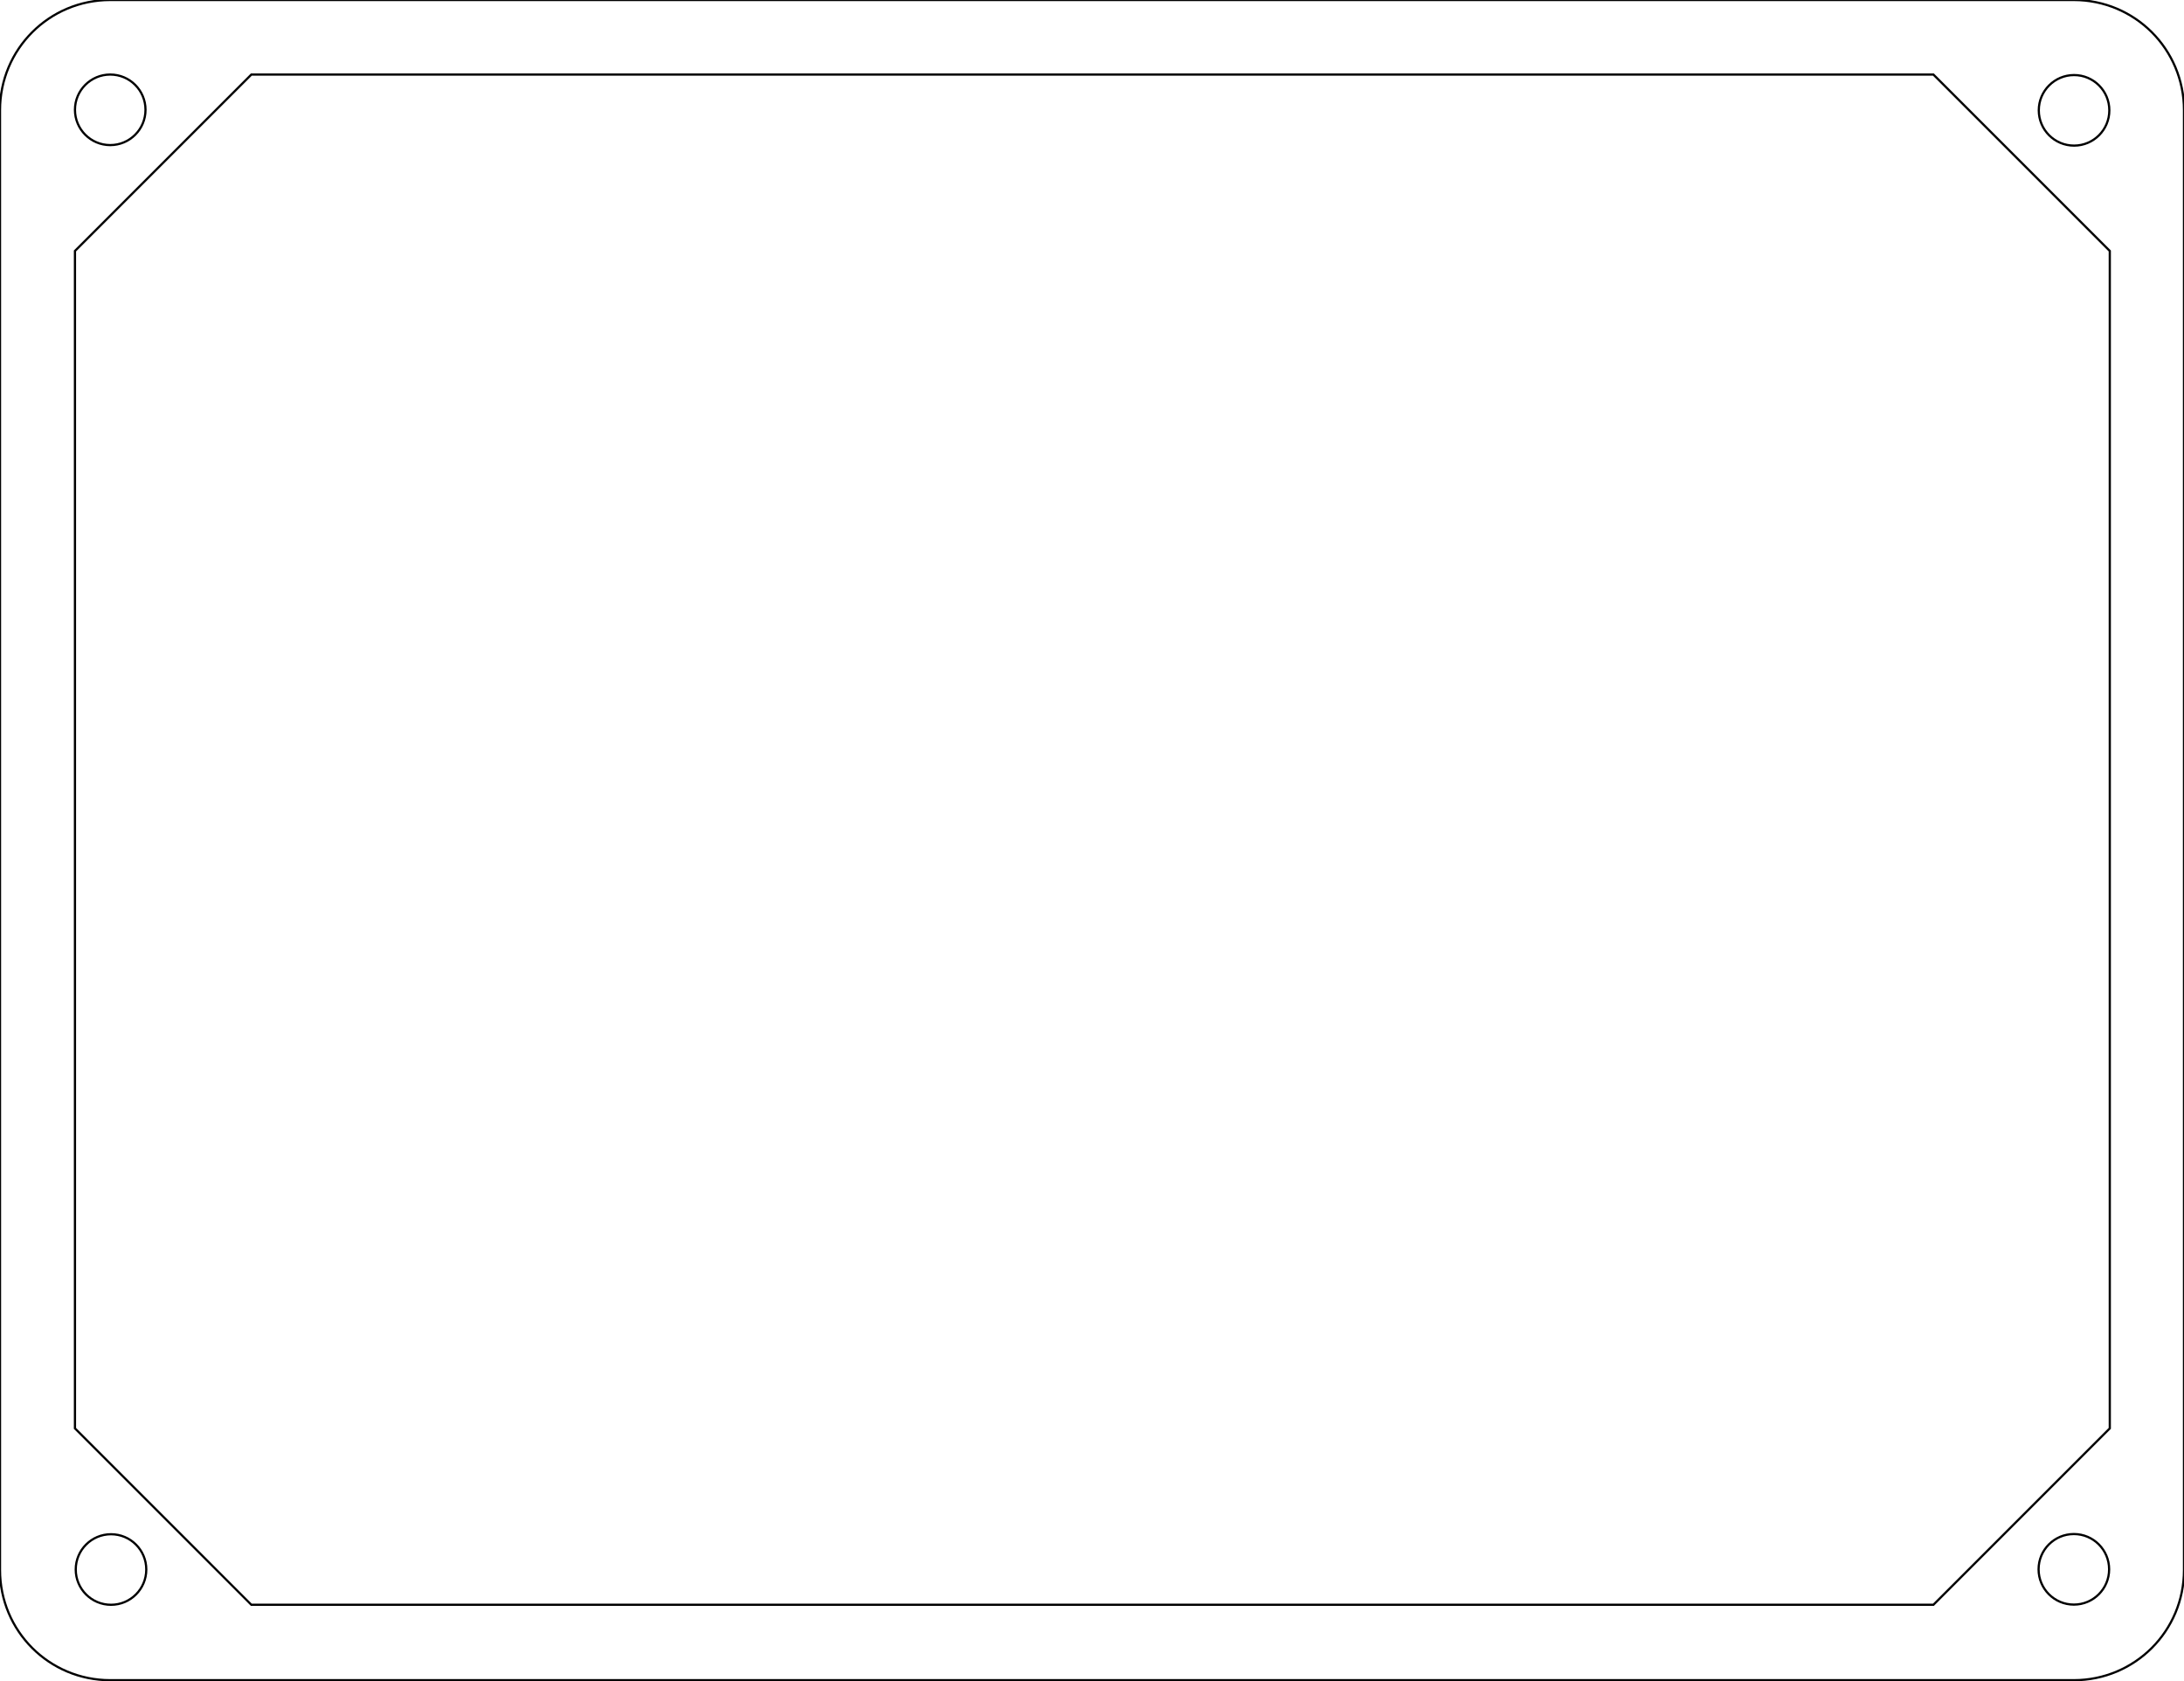
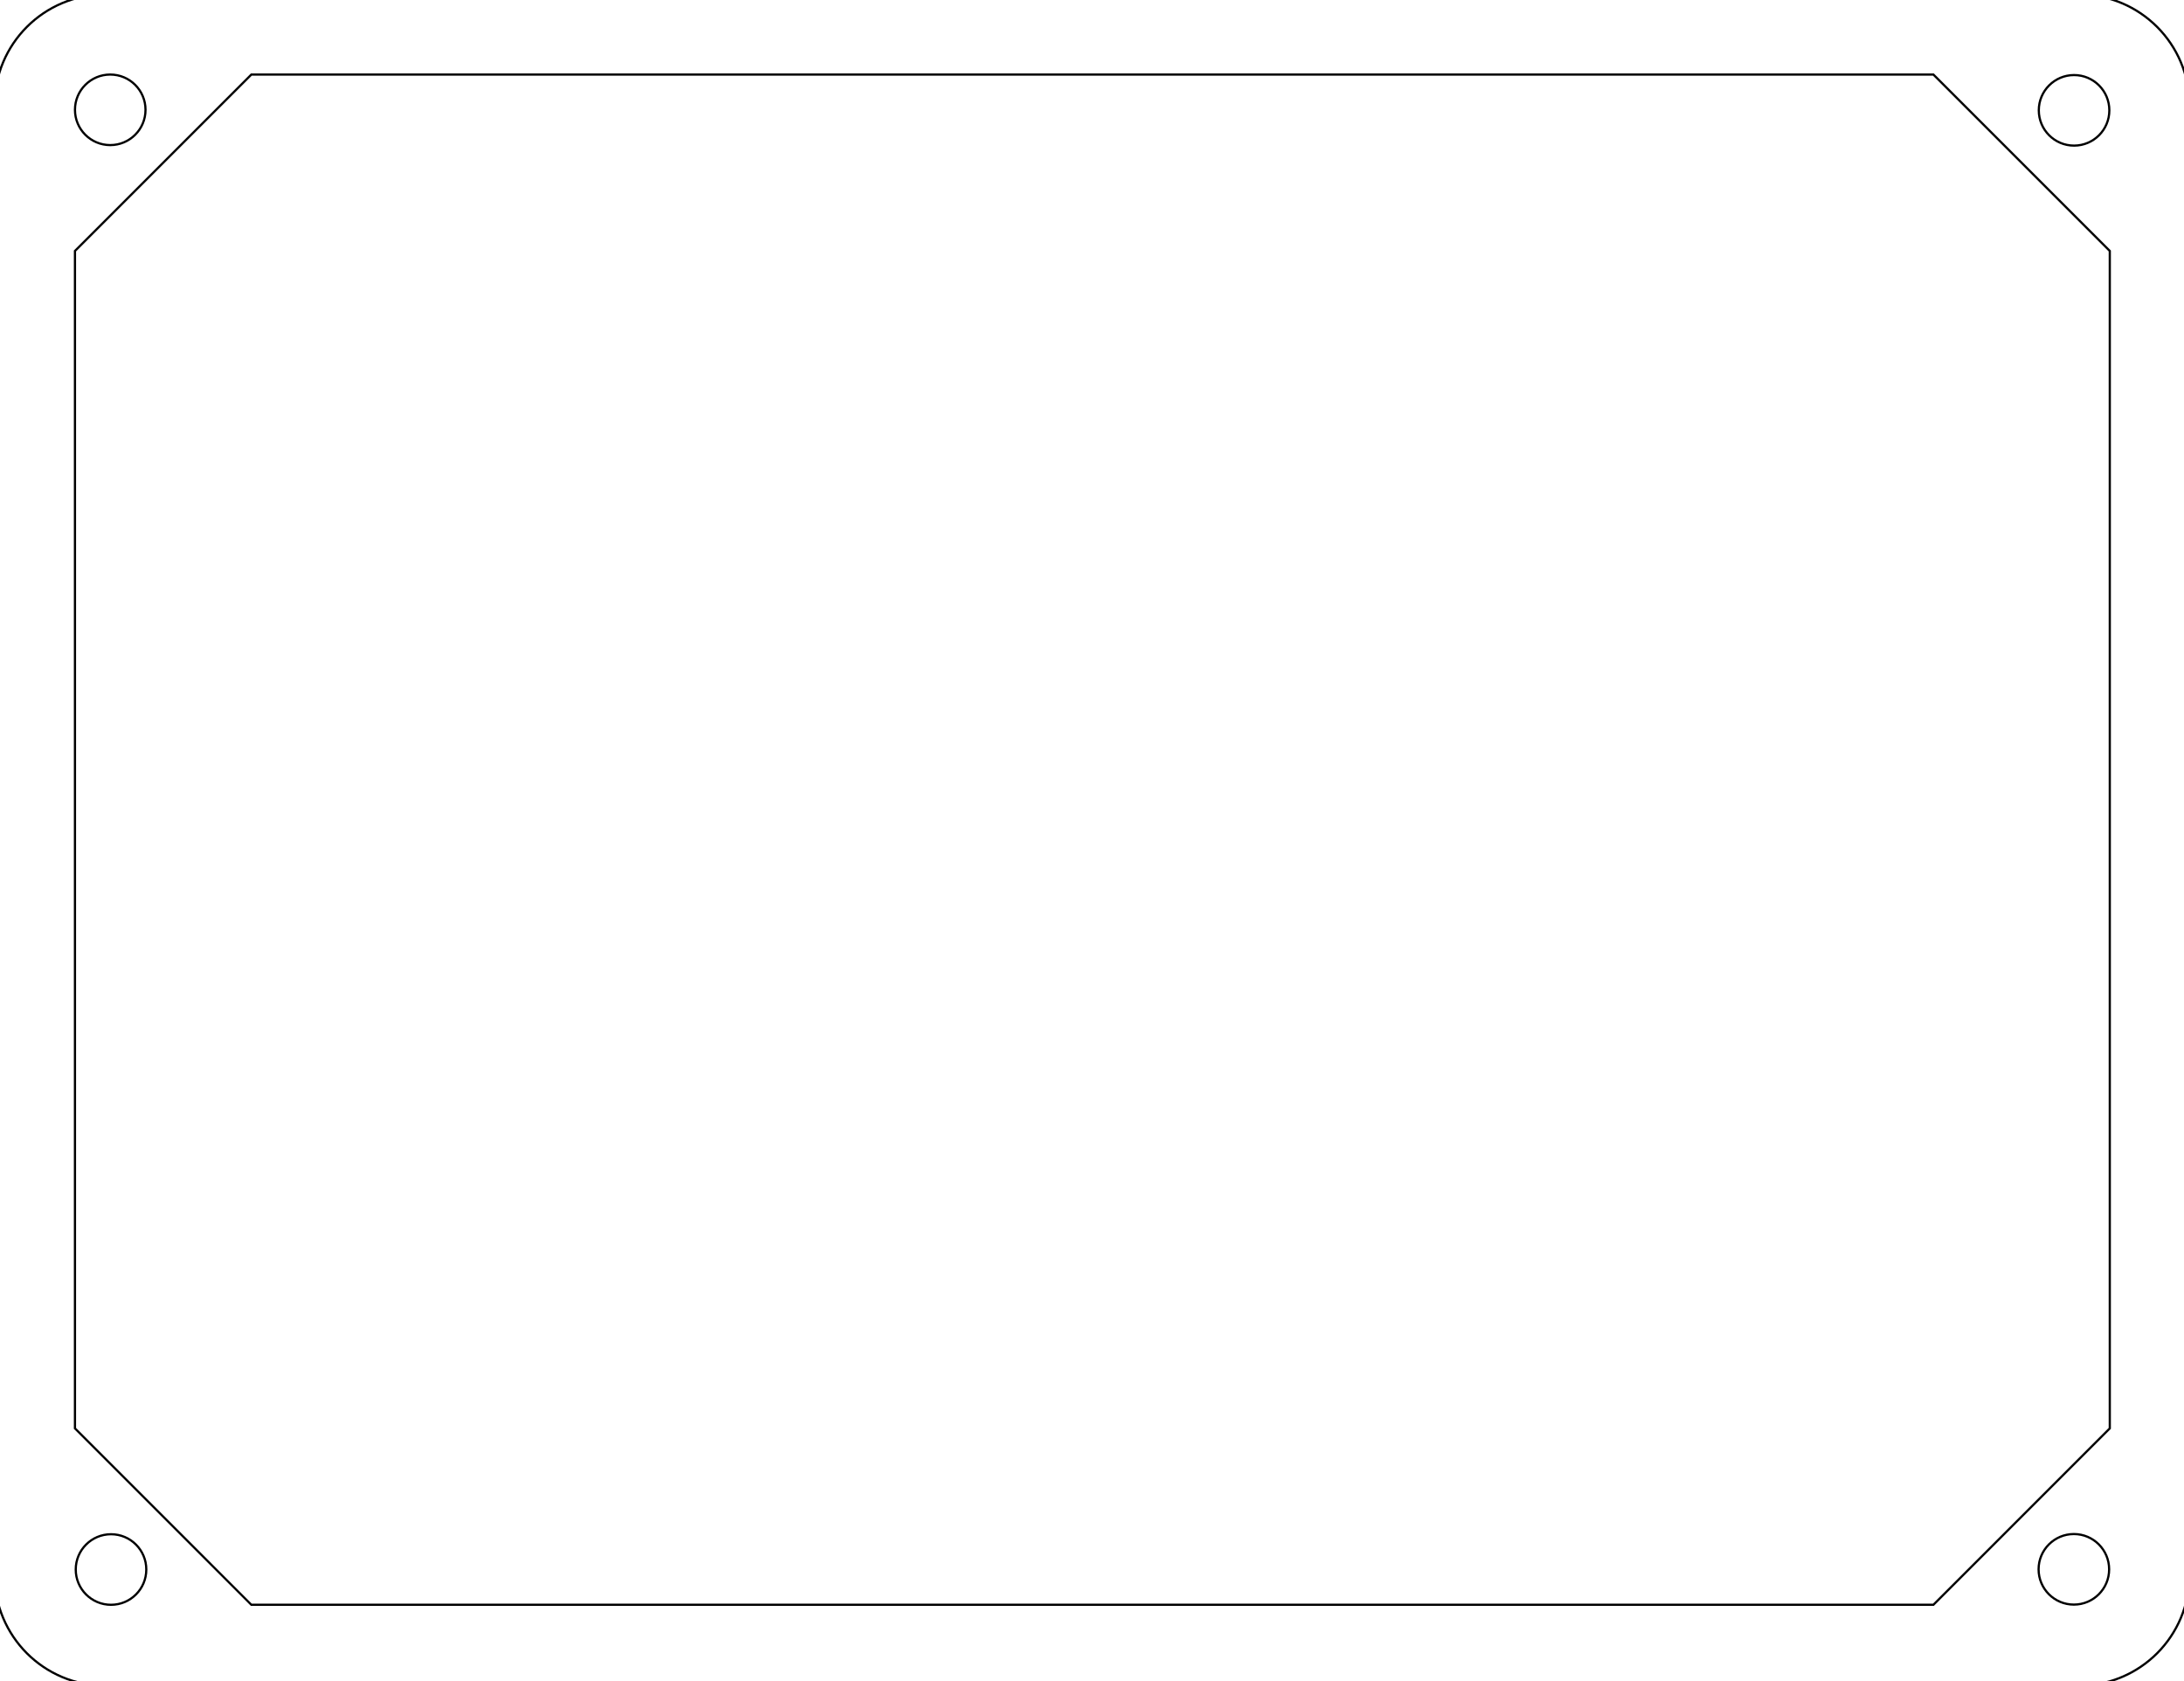
<svg xmlns="http://www.w3.org/2000/svg" id="svg2" viewBox="0 0 280.8 216" height="3in" width="3.9in" y="0in" x="0in" version="1.2">
  <defs id="defs1813" />
-   <g id="g6" transform="translate(0,-625.89)" style="stroke:#000000;stroke-opacity:1;stroke-width:0.283;stroke-miterlimit:4;stroke-dasharray:none">
-     <g id="board" style="stroke:#000000;stroke-opacity:1;stroke-width:0.283;stroke-miterlimit:4;stroke-dasharray:none">
-       <g id="g9" style="fill:none;stroke:#000000;stroke-opacity:1;stroke-width:0.283;stroke-miterlimit:4;stroke-dasharray:none">
-         <path style="fill:none;fill-opacity:0.2;stroke:#000000;stroke-opacity:1;stroke-width:0.283;stroke-miterlimit:4;stroke-dasharray:none" d="m 14.173,625.89 252.454,0 c 7.852,0 14.173,6.321 14.173,14.173 l 0,187.654 c 0,7.852 -6.321,14.173 -14.173,14.173 l -252.454,0 C 6.321,841.89 0,835.569 0,827.717 l 0,-187.654 c 0,-7.852 6.321,-14.173 14.173,-14.173 z" id="boardoutline" />
+   <g id="g6" transform="matrix(1.005042,0,0,1.006557,-0.7079468,-630.7029)" style="stroke:#000000;stroke-width:0.283;stroke-miterlimit:4;stroke-dasharray:none;stroke-opacity:1">
+     <g id="board" style="stroke:#000000;stroke-width:0.283;stroke-miterlimit:4;stroke-dasharray:none;stroke-opacity:1">
+       <g id="g9" style="fill:none;stroke:#000000;stroke-width:0.283;stroke-miterlimit:4;stroke-dasharray:none;stroke-opacity:1">
+         <path style="fill:none;fill-opacity:0.2;stroke:#000000;stroke-width:0.283;stroke-miterlimit:4;stroke-dasharray:none;stroke-opacity:1" d="m 14.173,625.89 252.454,0 c 7.852,0 14.173,6.321 14.173,14.173 l 0,187.654 c 0,7.852 -6.321,14.173 -14.173,14.173 l -252.454,0 C 6.321,841.89 0,835.569 0,827.717 l 0,-187.654 c 0,-7.852 6.321,-14.173 14.173,-14.173 z" id="boardoutline" />
      </g>
    </g>
  </g>
  <g partID="854240130" id="g120" style="stroke:#000000;stroke-opacity:1;fill:none;stroke-width:0.283;stroke-miterlimit:4;stroke-dasharray:none">
    <g transform="translate(8.13851,195.636)" id="g122" style="stroke:#000000;stroke-opacity:1;fill:none;stroke-width:0.283;stroke-miterlimit:4;stroke-dasharray:none">
      <g id="g124" style="stroke:#000000;stroke-opacity:1;fill:none;stroke-width:0.283;stroke-miterlimit:4;stroke-dasharray:none">
-         <circle cx="6.135" cy="6.135" id="nonconn0" r="4.535" style="stroke:#000000;stroke-opacity:1;fill:none;stroke-width:0.283;stroke-miterlimit:4;stroke-dasharray:none" stroke-width="0" stroke="#f9a435" fill="black" />
+         <path style="fill:none;stroke:#000000;stroke-width:0.283;stroke-miterlimit:4;stroke-dasharray:none;stroke-opacity:1" d="M 10.671,6.135 A 4.535,4.535 0 0 1 6.135,10.671 4.535,4.535 0 0 1 1.6,6.135 4.535,4.535 0 0 1 6.135,1.6 4.535,4.535 0 0 1 10.671,6.135 Z" id="nonconn0" />
      </g>
    </g>
  </g>
  <g partID="854240160" id="g127" style="stroke:#000000;stroke-opacity:1;fill:none;stroke-width:0.283;stroke-miterlimit:4;stroke-dasharray:none">
    <g transform="translate(8.03795,7.98297)" id="g129" style="stroke:#000000;stroke-opacity:1;fill:none;stroke-width:0.283;stroke-miterlimit:4;stroke-dasharray:none">
      <g id="g131" style="stroke:#000000;stroke-opacity:1;fill:none;stroke-width:0.283;stroke-miterlimit:4;stroke-dasharray:none">
-         <circle cx="6.135" cy="6.135" id="circle133" r="4.535" style="stroke:#000000;stroke-opacity:1;fill:none;stroke-width:0.283;stroke-miterlimit:4;stroke-dasharray:none" stroke-width="0" stroke="#f9a435" fill="black" />
+         <path style="fill:none;stroke:#000000;stroke-width:0.283;stroke-miterlimit:4;stroke-dasharray:none;stroke-opacity:1" d="m 10.671,6.135 a 4.535,4.535 0 0 1 -4.535,4.535 4.535,4.535 0 0 1 -4.535,-4.535 4.535,4.535 0 0 1 4.535,-4.535 4.535,4.535 0 0 1 4.535,4.535 z" id="circle133" />
      </g>
    </g>
  </g>
  <g partID="854240190" id="g135" style="stroke:#000000;stroke-opacity:1;fill:none;stroke-width:0.283;stroke-miterlimit:4;stroke-dasharray:none">
    <g transform="translate(260.53,8.04937)" id="g137" style="stroke:#000000;stroke-opacity:1;fill:none;stroke-width:0.283;stroke-miterlimit:4;stroke-dasharray:none">
      <g id="g139" style="stroke:#000000;stroke-opacity:1;fill:none;stroke-width:0.283;stroke-miterlimit:4;stroke-dasharray:none">
-         <circle cx="6.135" cy="6.135" id="circle141" r="4.535" style="stroke:#000000;stroke-opacity:1;fill:none;stroke-width:0.283;stroke-miterlimit:4;stroke-dasharray:none" stroke-width="0" stroke="#f9a435" fill="black" />
+         <path style="fill:none;stroke:#000000;stroke-width:0.283;stroke-miterlimit:4;stroke-dasharray:none;stroke-opacity:1" d="m 10.671,6.135 a 4.535,4.535 0 0 1 -4.535,4.535 4.535,4.535 0 0 1 -4.535,-4.535 4.535,4.535 0 0 1 4.535,-4.535 4.535,4.535 0 0 1 4.535,4.535 z" id="circle141" />
      </g>
    </g>
  </g>
  <g partID="854240220" id="g143" style="stroke-width:0.283;stroke-miterlimit:4;stroke-dasharray:none;stroke:#000000;stroke-opacity:1">
    <g transform="translate(260.504,195.612)" id="g145" style="stroke-width:0.283;stroke-miterlimit:4;stroke-dasharray:none;stroke:#000000;stroke-opacity:1">
      <g id="g147" style="stroke-width:0.283;stroke-miterlimit:4;stroke-dasharray:none;stroke:#000000;stroke-opacity:1">
-         <circle cx="6.135" cy="6.135" id="circle149" r="4.535" style="stroke:#000000;stroke-opacity:1;fill:none;stroke-width:0.283;stroke-miterlimit:4;stroke-dasharray:none" stroke-width="0" stroke="#f9a435" fill="black" />
+         <path style="fill:none;stroke:#000000;stroke-width:0.283;stroke-miterlimit:4;stroke-dasharray:none;stroke-opacity:1" d="m 10.671,6.135 a 4.535,4.535 0 0 1 -4.535,4.535 4.535,4.535 0 0 1 -4.535,-4.535 4.535,4.535 0 0 1 4.535,-4.535 4.535,4.535 0 0 1 4.535,4.535 z" id="circle149" />
      </g>
    </g>
  </g>
  <g partID="854256680" id="g1282" style="stroke:#000000;stroke-opacity:1;stroke-width:0.283;stroke-miterlimit:4;stroke-dasharray:none" />
  <path style="fill:none;fill-opacity:1;stroke:#000000;stroke-width:0.284;stroke-miterlimit:4;stroke-dasharray:none;stroke-opacity:1" d="M 9.638,32.261 32.315,9.584 l 216.266,0 22.677,22.677 0,151.367 -22.677,22.677 -216.266,0 -22.677,-22.677 z" id="rect4282" />
</svg>
